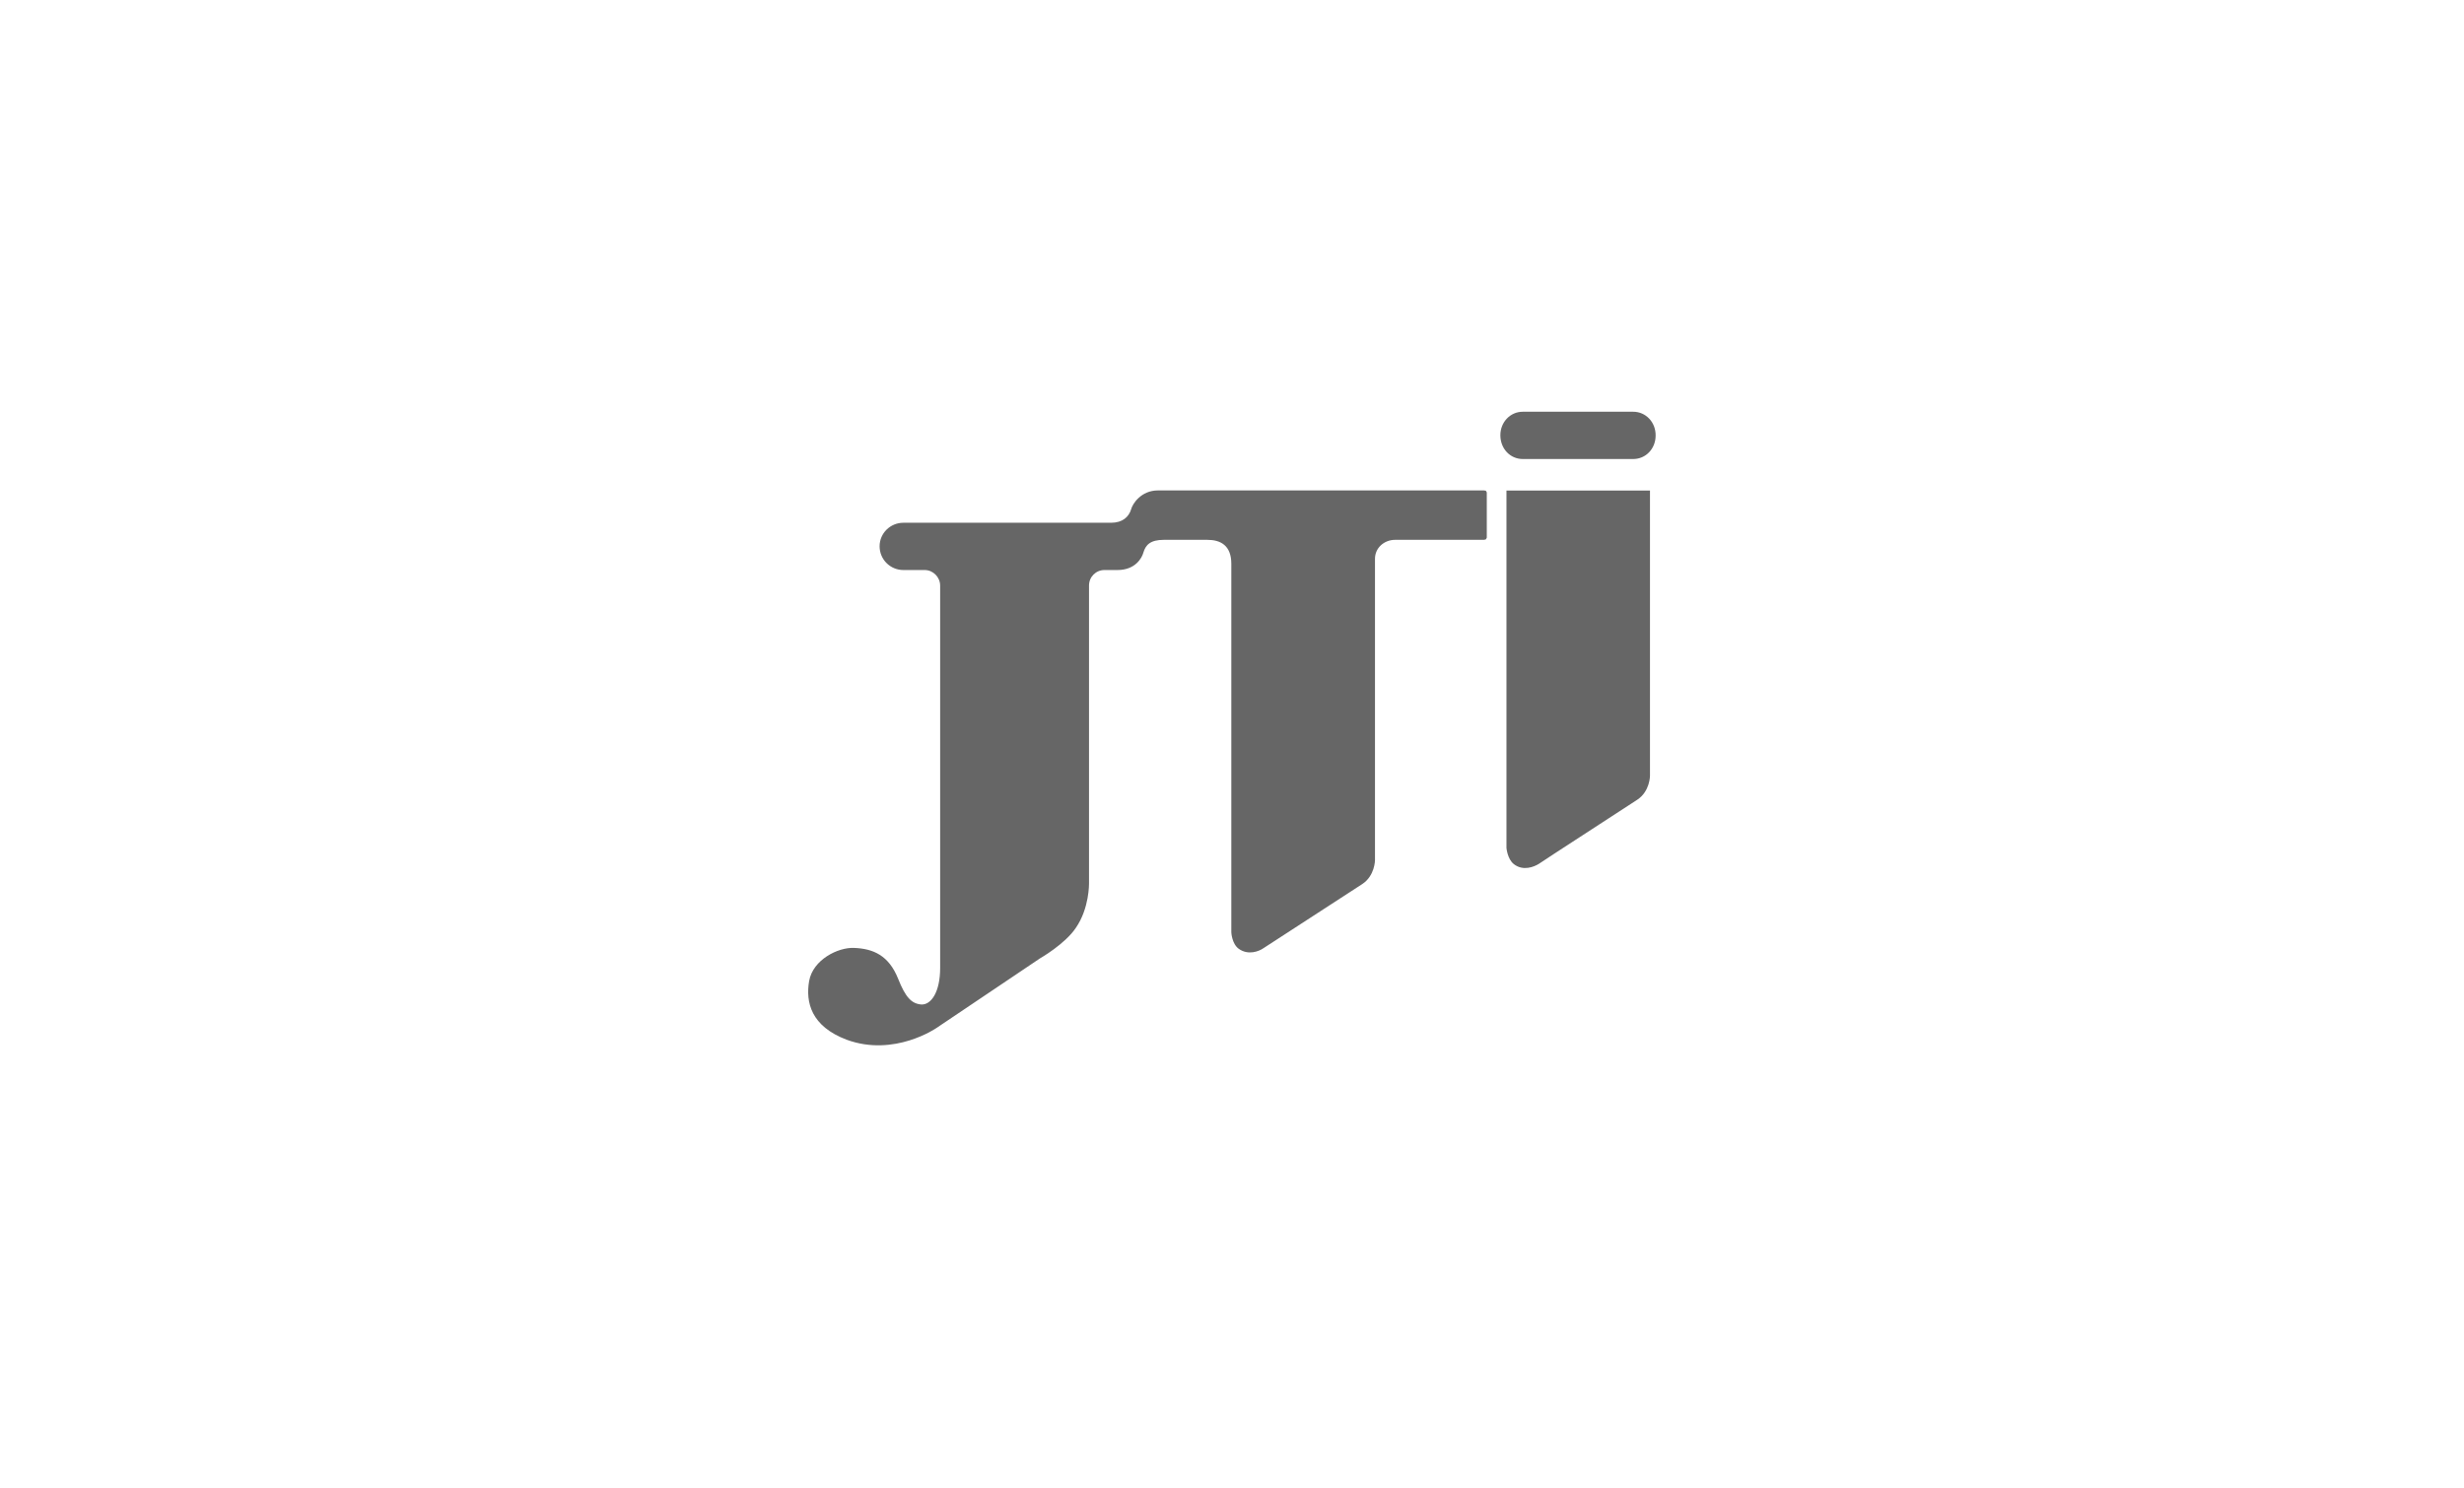
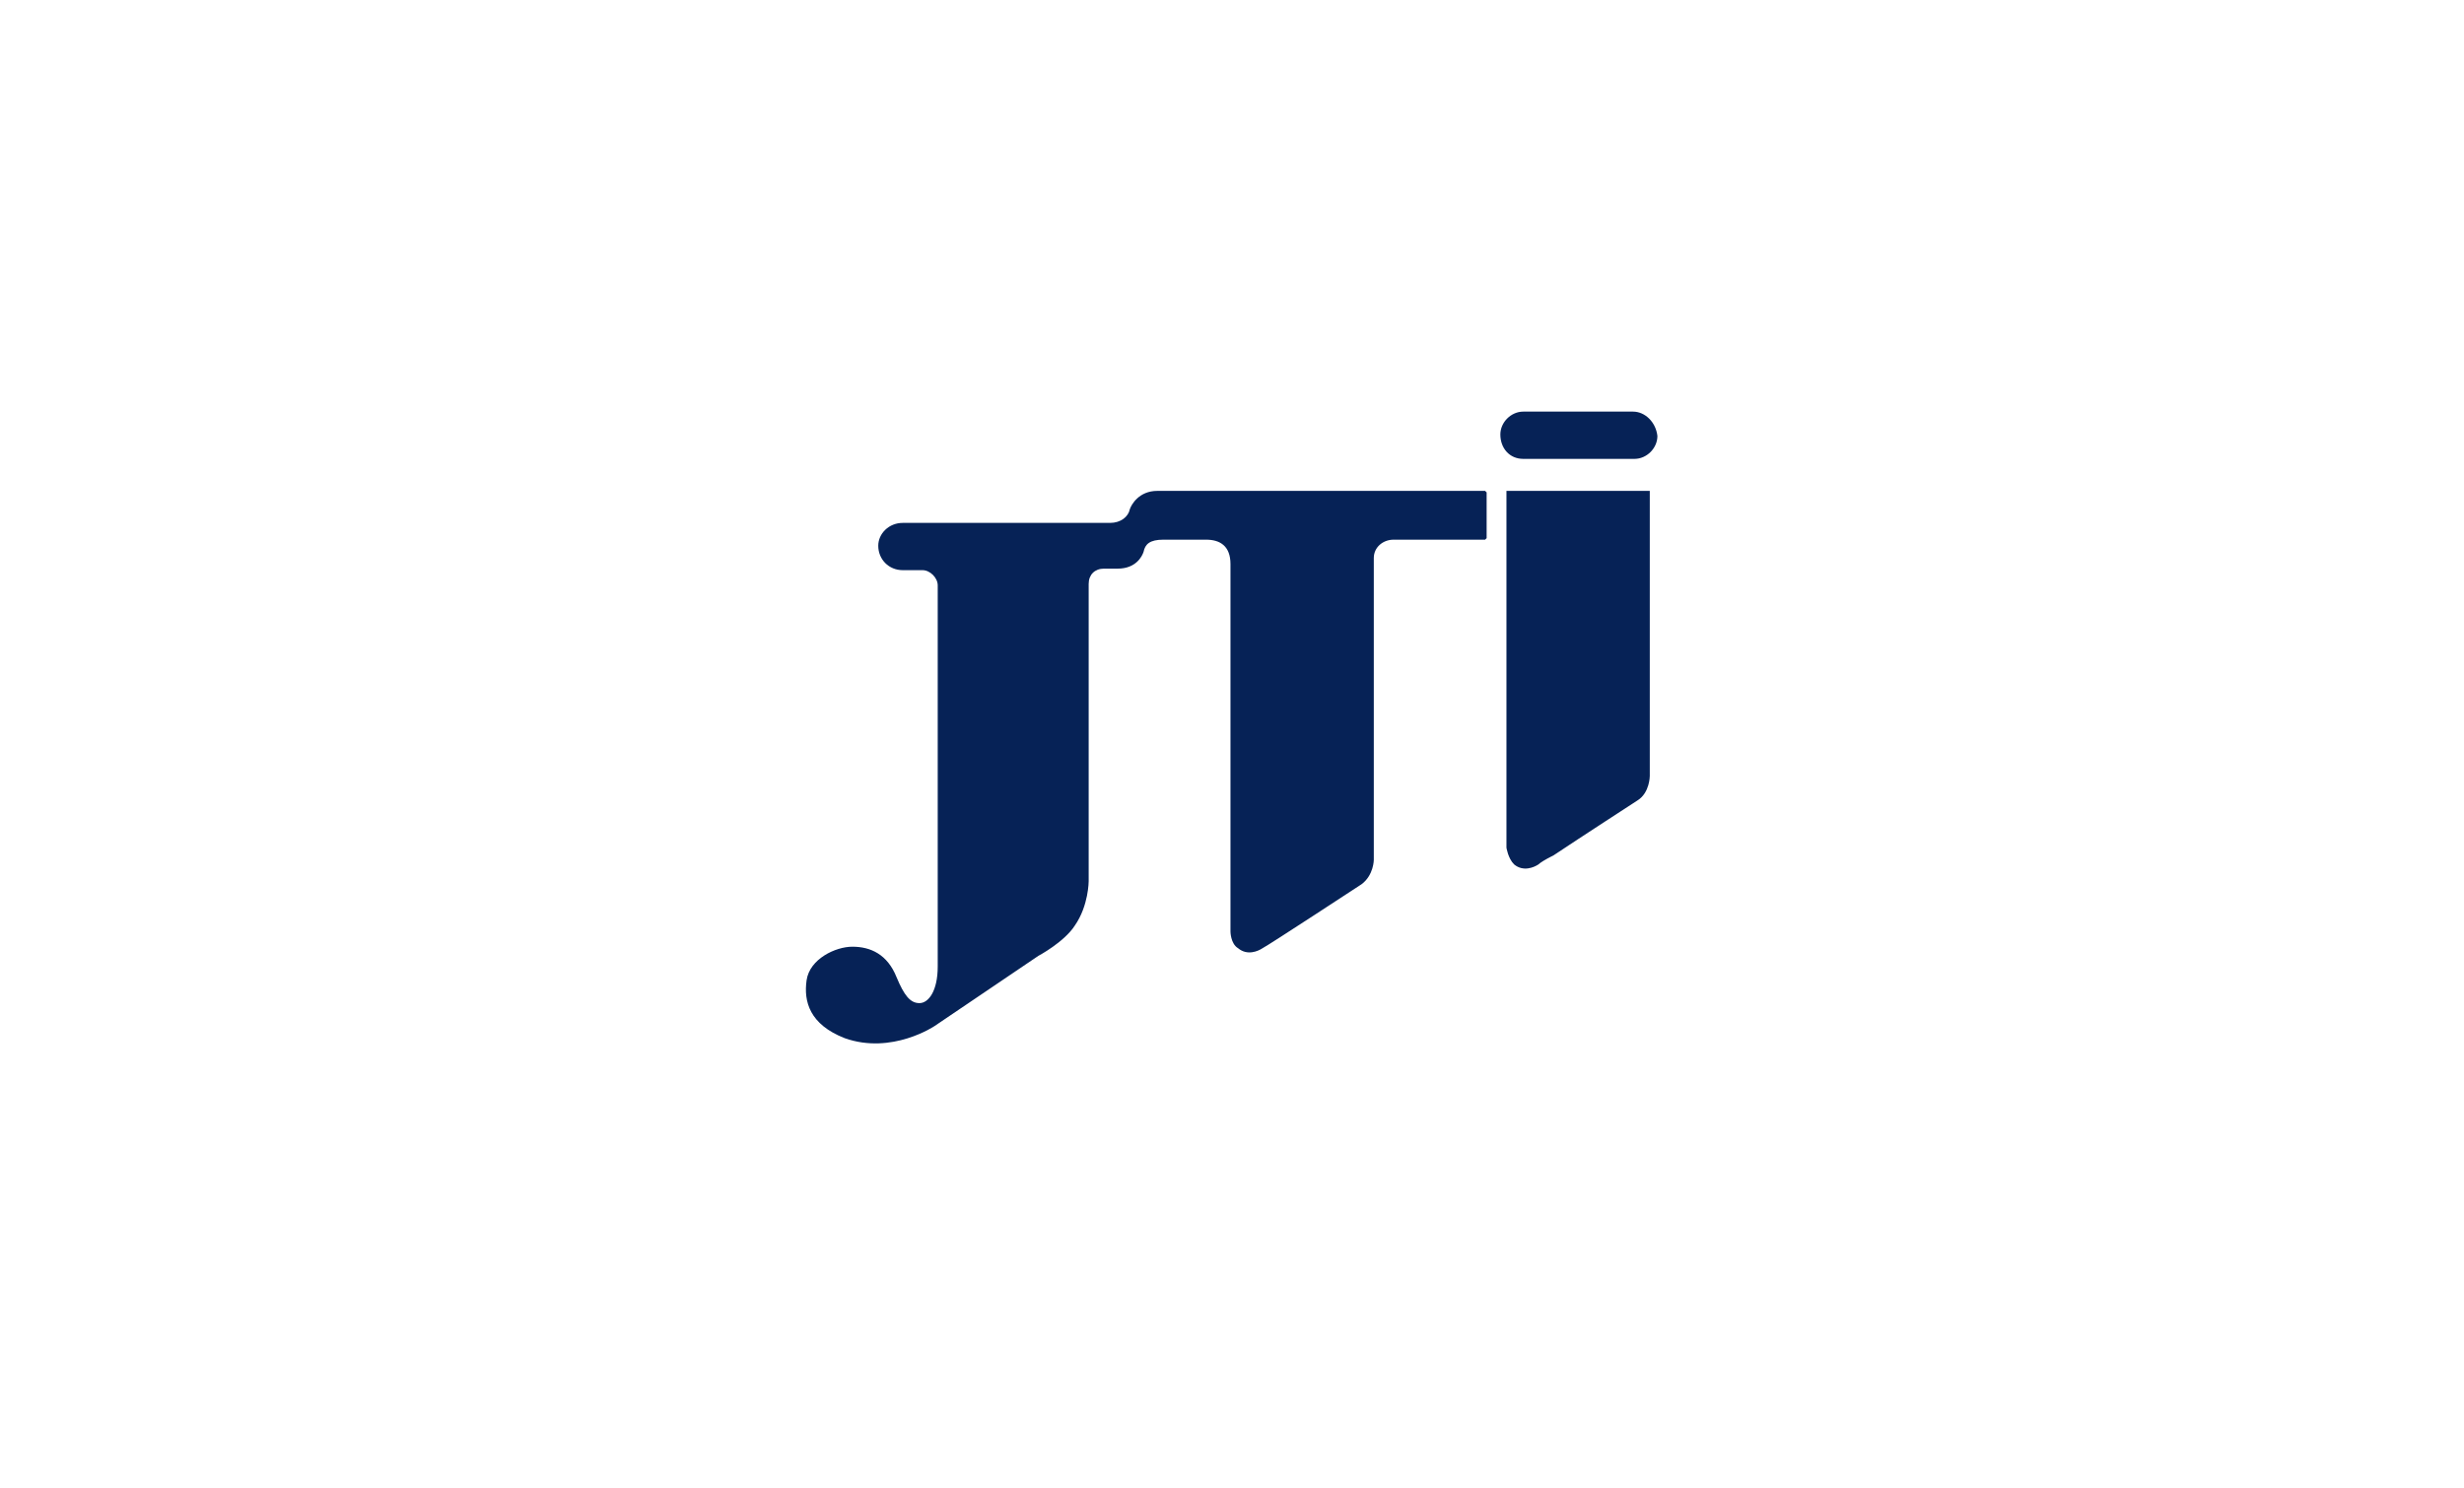
- <svg xmlns="http://www.w3.org/2000/svg" xmlns:xlink="http://www.w3.org/1999/xlink" version="1.1" id="Layer_1" x="0px" y="0px" viewBox="0 0 161.55 97.55" style="enable-background:new 0 0 161.55 97.55;" xml:space="preserve">
+ <svg xmlns="http://www.w3.org/2000/svg" version="1.1" id="Layer_1" x="0px" y="0px" viewBox="0 0 161.6 97.6" style="enable-background:new 0 0 161.6 97.6;" xml:space="preserve">
  <style type="text/css">
- 	.st0{fill:#666666;}
- 	.st1{clip-path:url(#SVGID_2_);}
- 	.st2{clip-path:url(#SVGID_4_);}
- 	.st3{clip-path:url(#SVGID_6_);}
- 	.st4{clip-path:url(#SVGID_8_);}
- 	.st5{clip-path:url(#SVGID_10_);}
- 	.st6{clip-path:url(#SVGID_12_);}
- 	.st7{fill:#808080;}
- 	.st8{opacity:0;fill:#666666;}
- 	.st9{opacity:0;fill:#666666;stroke:#009DE2;stroke-width:0.112;}
- 	.st10{opacity:0;}
+ 	.st0{fill:#062256;}
</style>
  <g>
    <g>
-       <defs>
-         <path id="SVGID_13_" d="M59.23,37.38c-0.86,0-1.56-0.69-1.56-1.56c0-0.85,0.7-1.54,1.56-1.54h13.62c0.74,0,1.17-0.38,1.32-0.91     c0.09-0.33,0.64-1.21,1.75-1.21H97.3l0.12,0.02l0.06,0.11v2.97l-0.06,0.11c-0.09,0.03-0.15,0.03-0.15,0.03h-5.8     c-0.71,0-1.32,0.52-1.32,1.24V56.4c0,0,0,1.02-0.83,1.57c0,0-6.1,3.96-6.47,4.2c-0.31,0.22-1.01,0.49-1.63,0.05     c-0.46-0.33-0.49-1.09-0.49-1.09V36.97c0-1.21-0.71-1.57-1.57-1.57h-2.85c-0.89,0-1.2,0.33-1.35,0.85     c-0.09,0.33-0.52,1.13-1.69,1.13h-0.86c-0.55,0-1.01,0.44-1.01,1.02v19.53c0,0,0.03,1.62-0.86,2.91     c-0.71,1.07-2.36,2.01-2.36,2.01l-6.78,4.56c0,0-2.76,1.92-5.89,0.77c-2.33-0.88-2.7-2.45-2.46-3.85c0.25-1.4,1.9-2.22,2.95-2.17     c1.25,0.05,2.27,0.49,2.88,2.01c0.49,1.24,0.89,1.65,1.53,1.7c0.64,0.03,1.23-0.82,1.23-2.39V38.4c0-0.55-0.46-1.02-1.01-1.02     H59.23z M107.08,27h-7.24c-0.83,0-1.47,0.69-1.47,1.54c0,0.88,0.64,1.56,1.47,1.56h1.75h5.49c0.83,0,1.47-0.68,1.47-1.54     C108.56,27.69,107.91,27,107.08,27 M98.77,32.17V55.6c0,0,0.06,0.74,0.49,1.07c0.61,0.47,1.32,0.17,1.63-0.02     c0.08-0.06,0.45-0.3,0.97-0.64c1.82-1.18,5.49-3.57,5.49-3.57c0.83-0.55,0.83-1.57,0.83-1.57V32.17H98.77z" />
-       </defs>
-       <use xlink:href="#SVGID_13_" style="overflow:visible;fill:#666666;" />
-       <clipPath id="SVGID_2_">
-         <use xlink:href="#SVGID_13_" style="overflow:visible;" />
-       </clipPath>
+       <g>
+         <path id="SVGID_13_" class="st0" d="M59.2,37.4c-0.9,0-1.6-0.7-1.6-1.6c0-0.8,0.7-1.5,1.6-1.5h13.6c0.7,0,1.2-0.4,1.3-0.9     c0.1-0.3,0.6-1.2,1.8-1.2h21.4l0.1,0l0.1,0.1v3l-0.1,0.1c-0.1,0-0.2,0-0.2,0h-5.8c-0.7,0-1.3,0.5-1.3,1.2v19.8c0,0,0,1-0.8,1.6     c0,0-6.1,4-6.5,4.2c-0.3,0.2-1,0.5-1.6,0c-0.5-0.3-0.5-1.1-0.5-1.1V37c0-1.2-0.7-1.6-1.6-1.6h-2.8c-0.9,0-1.2,0.3-1.3,0.8     c-0.1,0.3-0.5,1.1-1.7,1.1h-0.9c-0.6,0-1,0.4-1,1v19.5c0,0,0,1.6-0.9,2.9c-0.7,1.1-2.4,2-2.4,2l-6.8,4.6c0,0-2.8,1.9-5.9,0.8     c-2.3-0.9-2.7-2.4-2.5-3.8c0.2-1.4,1.9-2.2,3-2.2c1.2,0,2.3,0.5,2.9,2c0.5,1.2,0.9,1.7,1.5,1.7c0.6,0,1.2-0.8,1.2-2.4V38.4     c0-0.5-0.5-1-1-1H59.2z M107.1,27h-7.2c-0.8,0-1.5,0.7-1.5,1.5c0,0.9,0.6,1.6,1.5,1.6h1.8h5.5c0.8,0,1.5-0.7,1.5-1.5     C108.6,27.7,107.9,27,107.1,27 M98.8,32.2v23.4c0,0,0.1,0.7,0.5,1.1c0.6,0.5,1.3,0.2,1.6,0c0.1-0.1,0.4-0.3,1-0.6     c1.8-1.2,5.5-3.6,5.5-3.6c0.8-0.5,0.8-1.6,0.8-1.6V32.2H98.8z" />
+       </g>
    </g>
  </g>
</svg>
